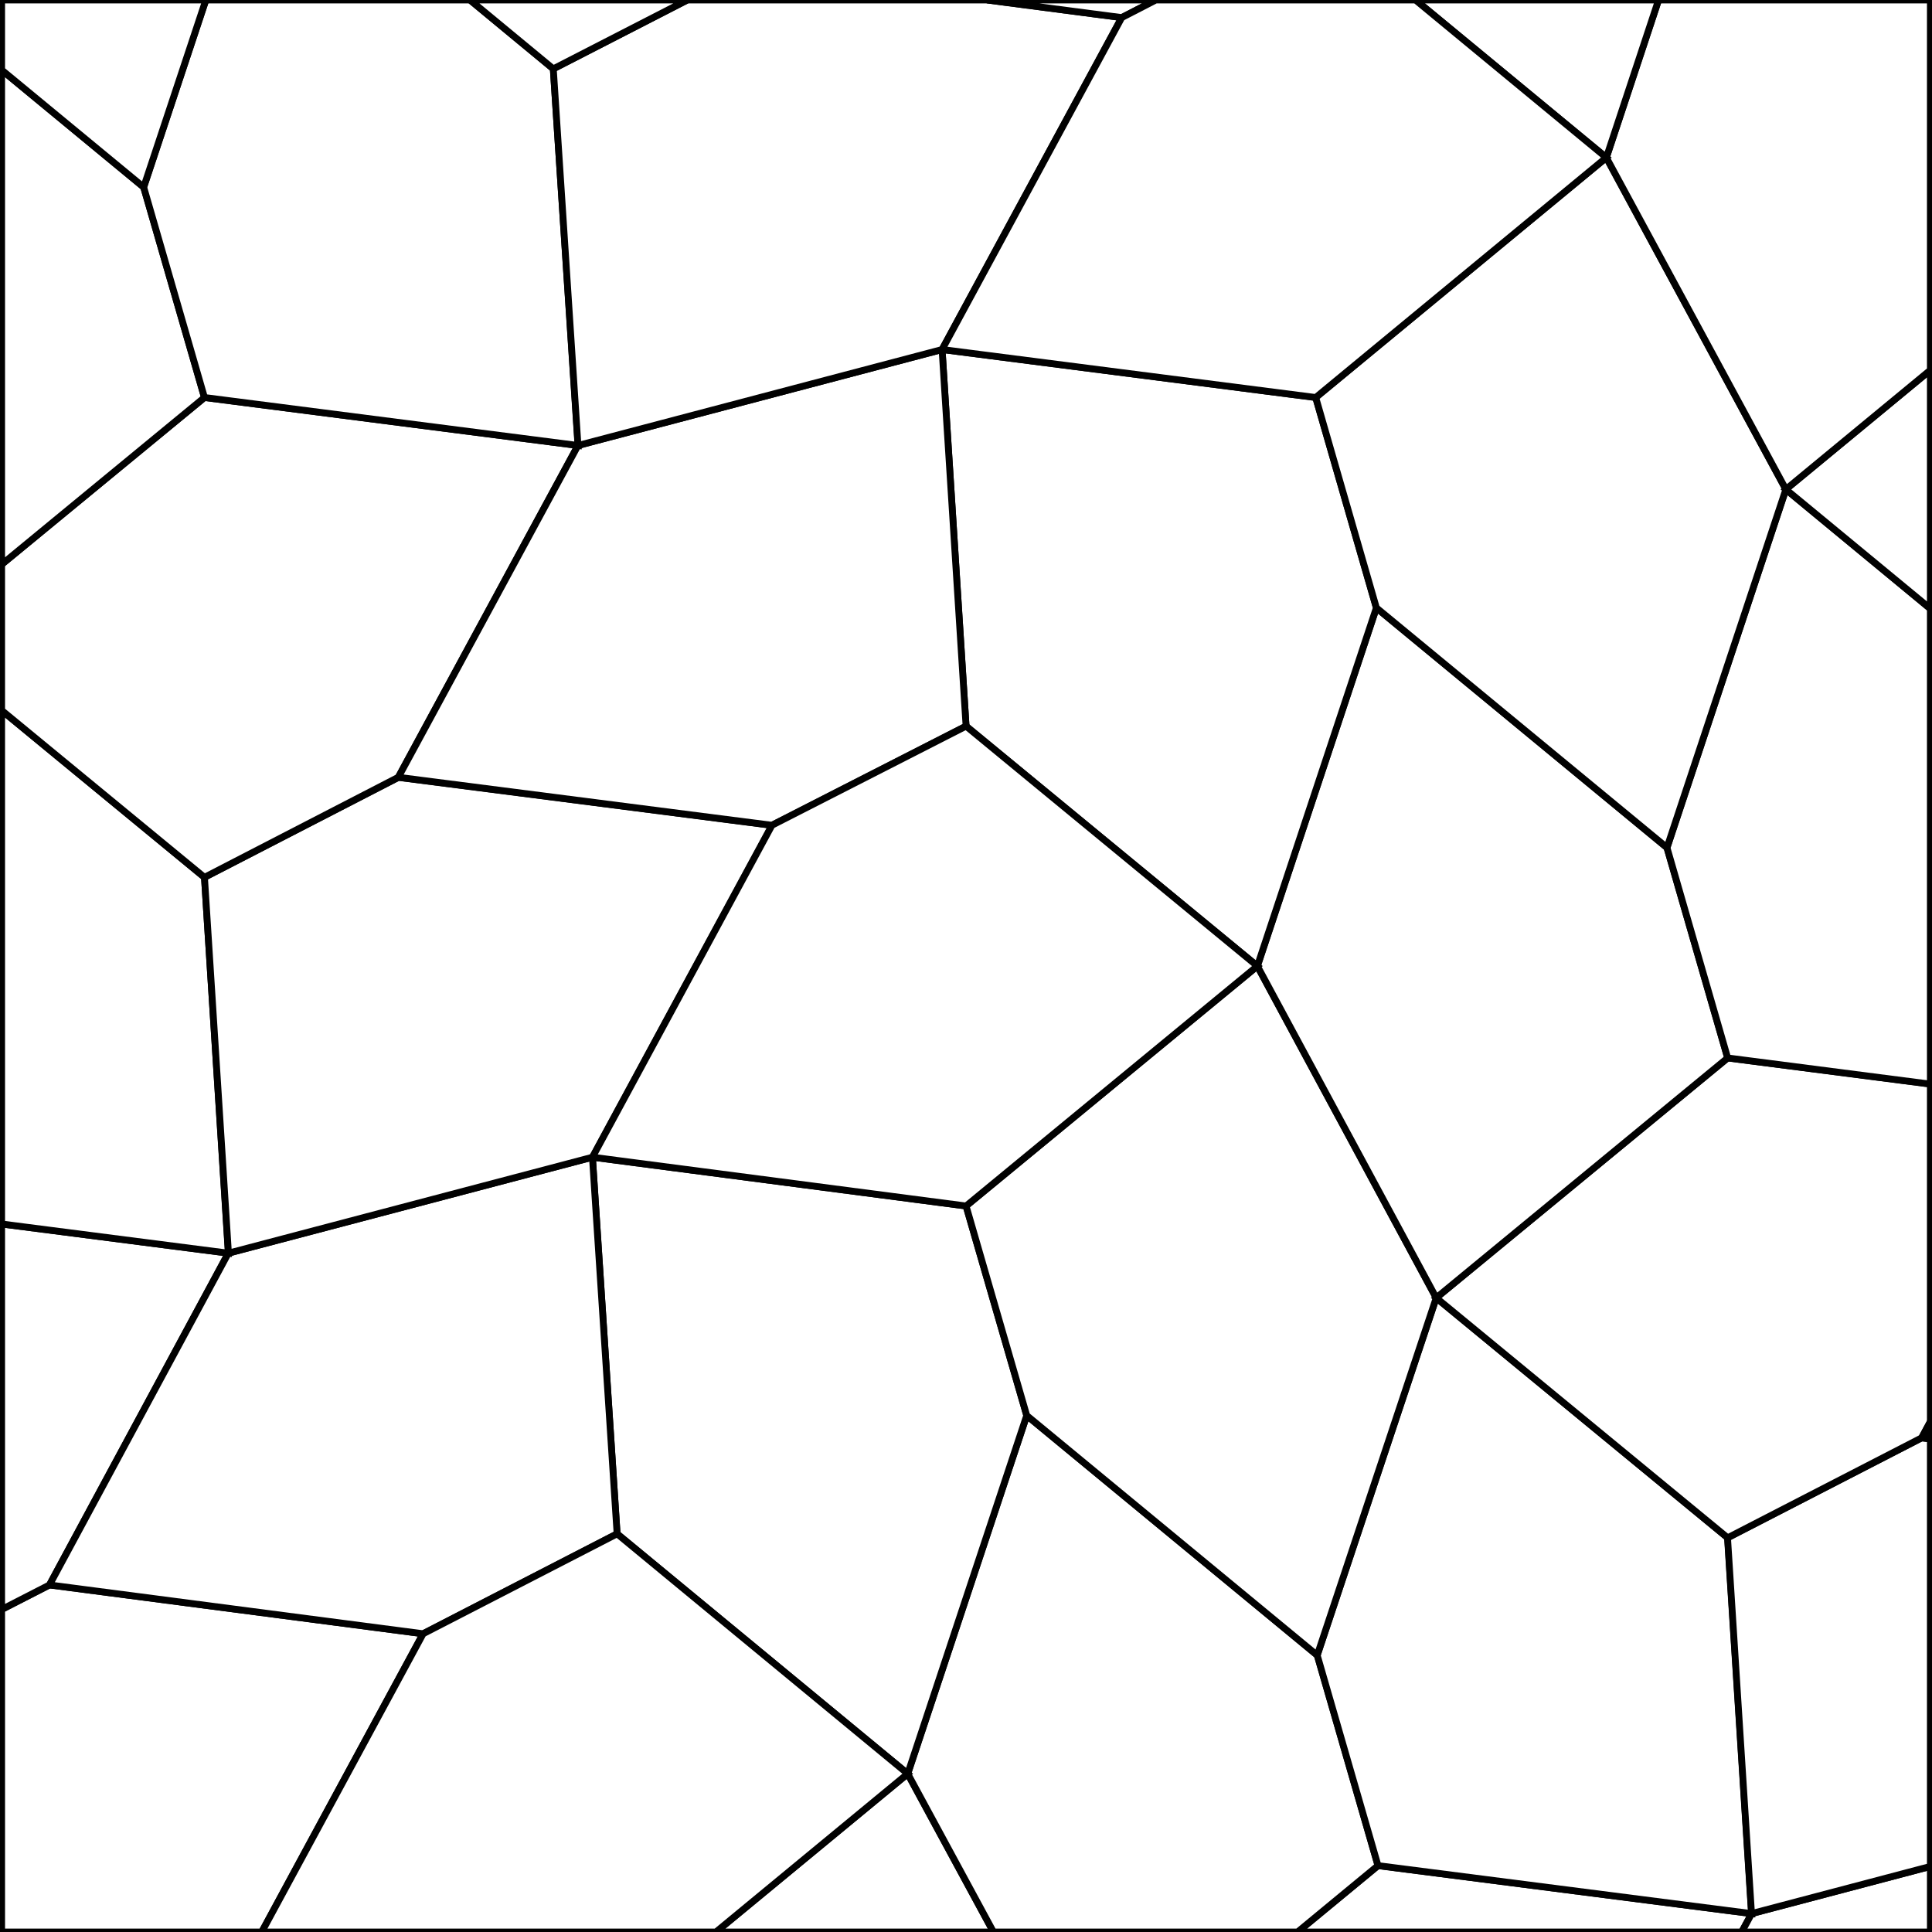
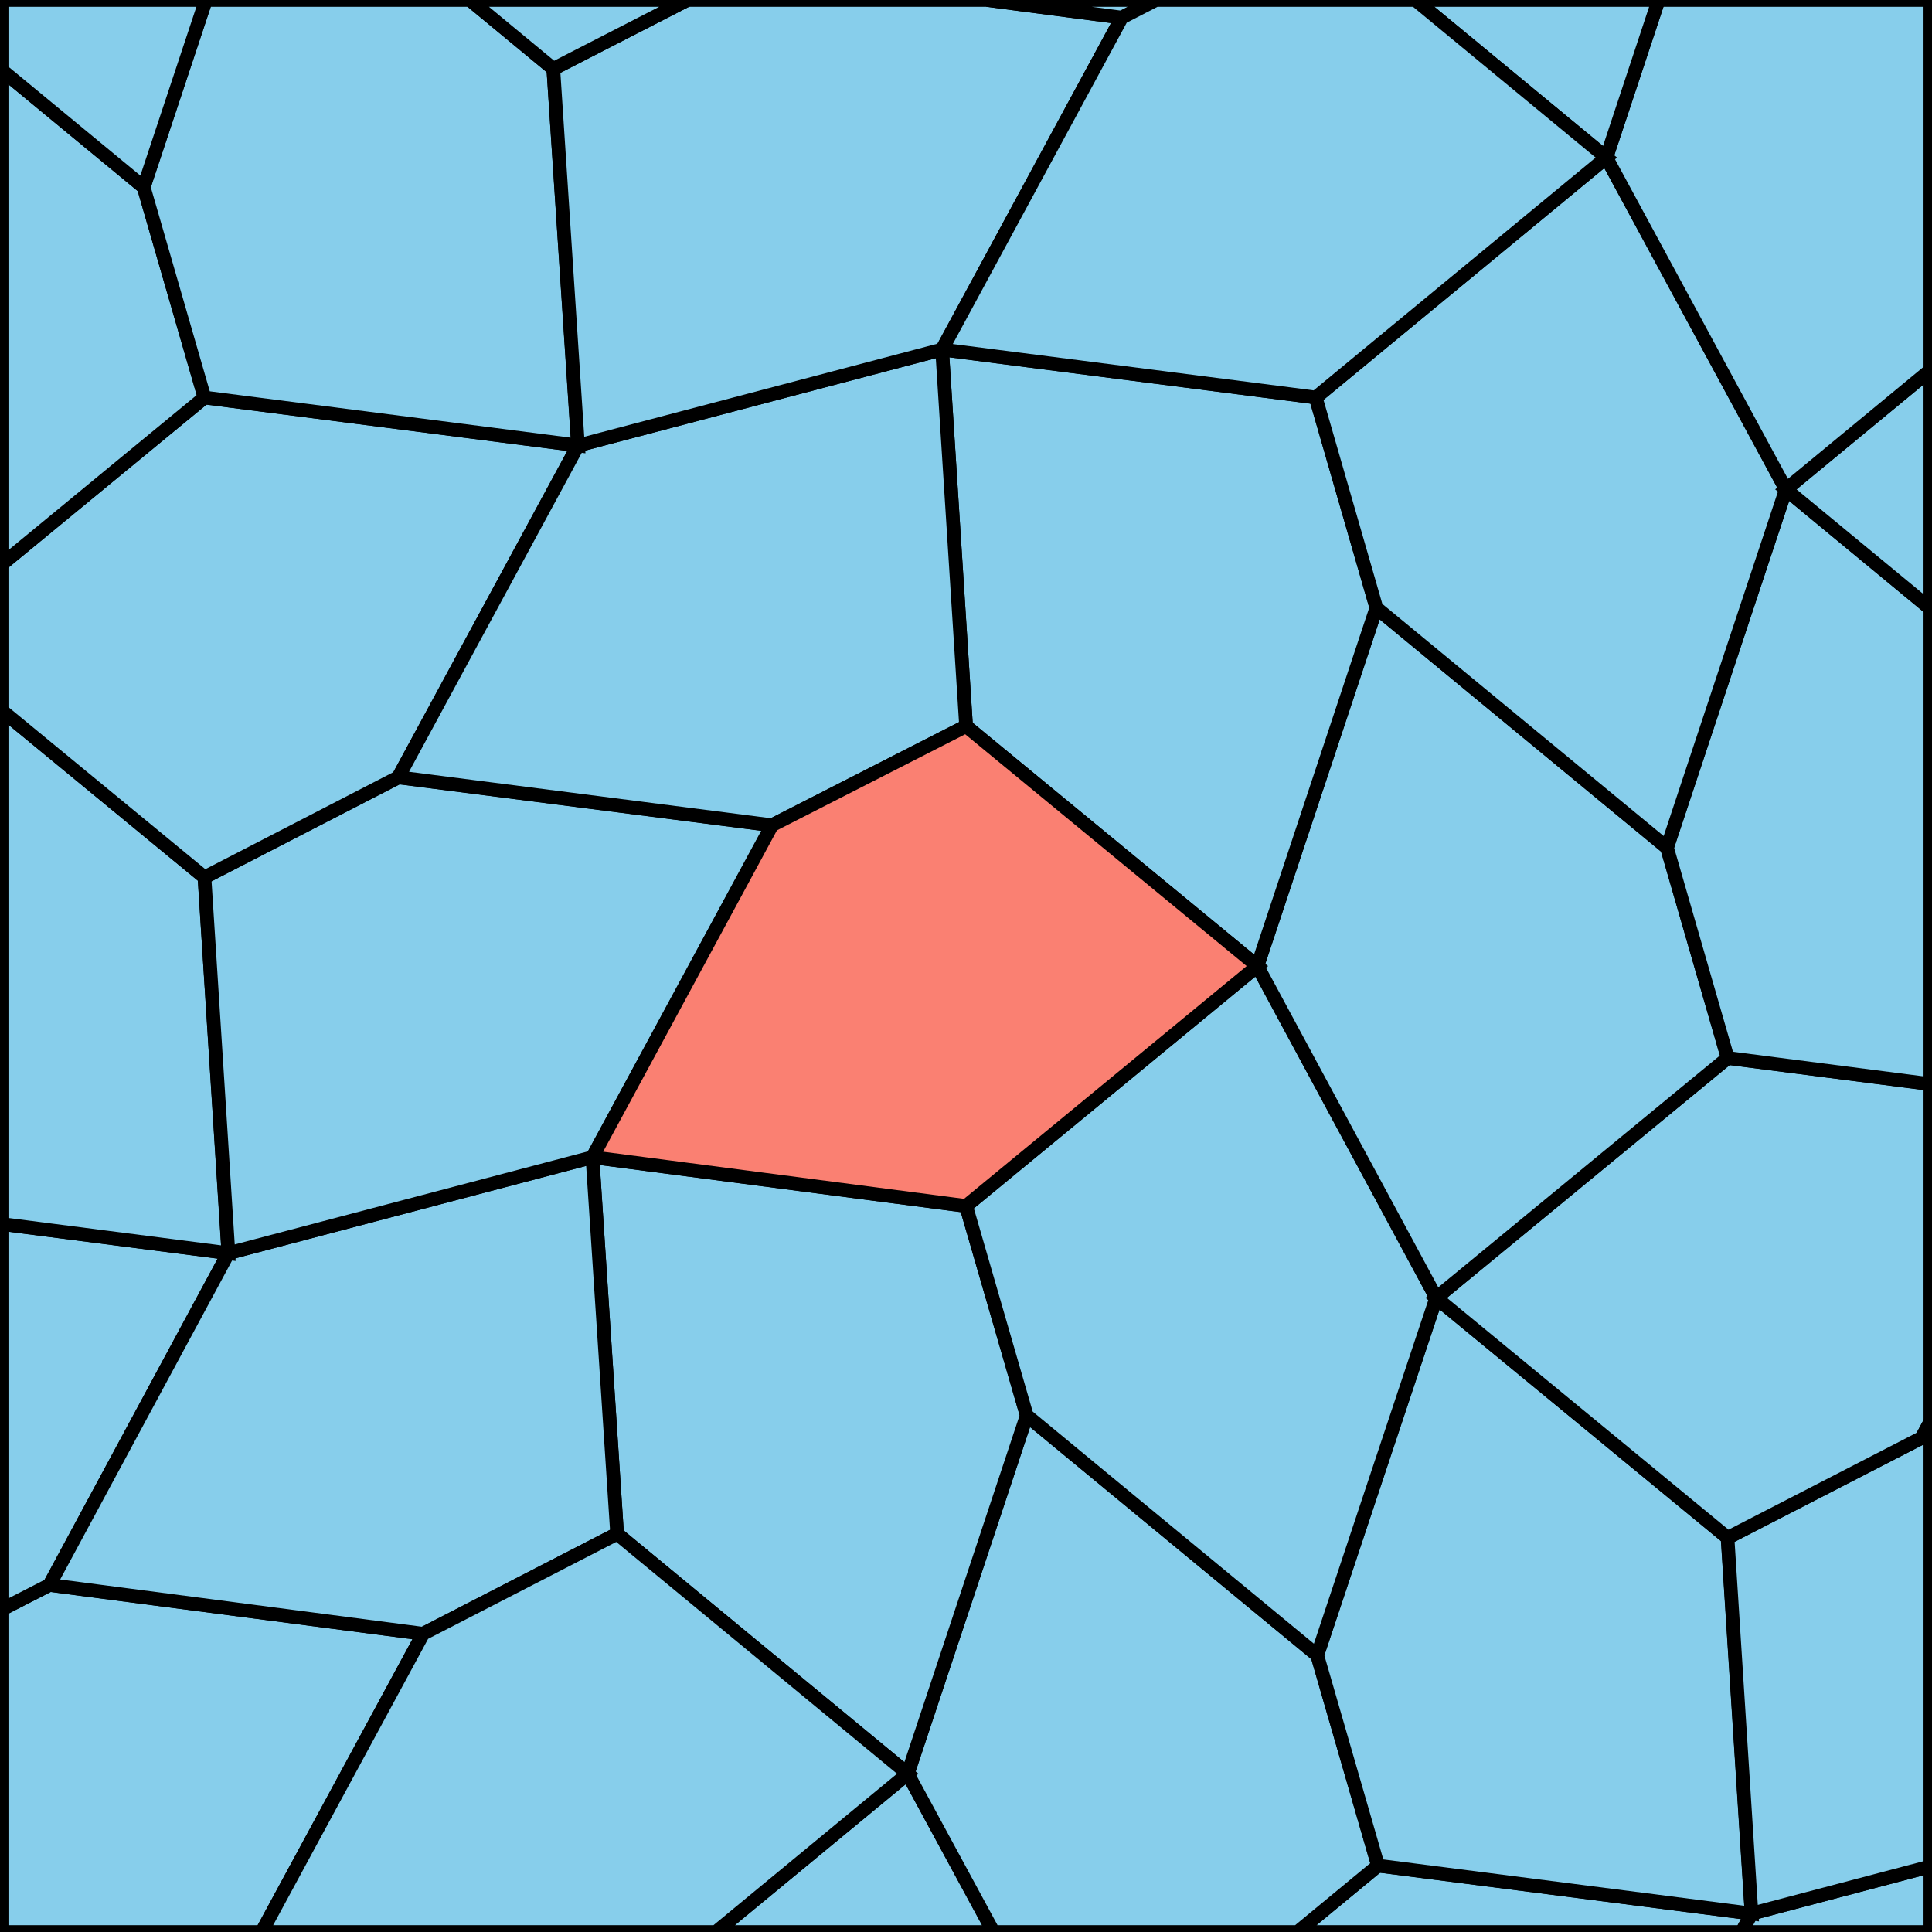
<svg xmlns="http://www.w3.org/2000/svg" version="1.1" id="Layer_1" x="0px" y="0px" viewBox="0 0 141.73 141.73" style="enable-background:new 0 0 141.73 141.73;" xml:space="preserve">
  <style type="text/css">
- 	.st0{fill:#FFFFFF;stroke:#010101;stroke-width:0.5;}
+ 	.st0{fill:rgb(135,206,235);stroke:#000000;}
+ 	.st1{fill:rgb(250,128,114);stroke:#000000;}
</style>
  <polygon class="st0" points="66.59,130.12 52.52,141.73 72.88,141.73 " />
  <polygon class="st0" points="128.5,140.38 101.09,136.86 95.19,141.73 127.77,141.73 " />
  <polygon class="st0" points="141.61,136.92 128.5,140.38 127.77,141.73 141.61,141.73 " />
  <polygon class="st0" points="3.63,116.27 0.12,118.07 0.12,141.73 19.2,141.73 31.04,119.85 " />
  <polygon class="st0" points="3.63,116.27 16.75,91.93 0.12,89.79 0.12,118.07 " />
  <polygon class="st0" points="95.19,141.73 101.09,136.86 96.64,121.43 75.32,103.84 66.59,130.12 72.88,141.73 " />
  <polygon class="st0" points="101.09,136.86 128.5,140.38 126.74,112.81 105.36,95.21 96.63,121.43 " />
  <polygon class="st0" points="70.87,88.47 43.46,84.89 45.27,112.52 66.59,130.12 75.32,103.84 " />
  <polygon class="st0" points="70.87,88.47 92.24,70.87 105.36,95.21 96.63,121.43 75.32,103.84 " />
  <polygon class="st0" points="140.97,105.48 126.73,112.81 128.49,140.38 141.61,136.92 141.61,105.56 " />
  <polygon class="st0" points="140.97,105.48 141.61,104.29 141.61,79.52 126.74,77.61 105.36,95.21 126.74,112.81 " />
  <polygon class="st0" points="45.27,112.52 43.46,84.89 16.75,91.93 3.63,116.27 31.04,119.85 " />
  <polygon class="st0" points="31.04,119.85 19.2,141.73 52.52,141.73 66.59,130.12 45.27,112.52 " />
  <polygon class="st0" points="141.61,104.29 140.97,105.48 141.61,105.56 " />
  <polygon class="st0" points="16.75,91.93 15,64.36 0.12,52.11 0.12,89.79 " />
  <path class="st0" d="M15,64.36l1.76,27.57l26.71-7.04l13.18-24.34l-27.42-3.52L15,64.36z" />
  <polygon class="st0" points="15,64.36 29.22,57.02 42.4,32.68 15,29.16 0.12,41.4 0.12,52.11 " />
  <polygon class="st0" points="126.74,77.61 105.36,95.21 92.24,70.87 100.97,44.59 122.29,62.19 " />
  <polygon class="st0" points="131.01,35.9 122.29,62.19 126.74,77.61 141.61,79.53 141.61,44.66 " />
  <polygon class="st0" points="96.52,29.16 69.11,25.64 70.87,53.27 92.24,70.87 100.97,44.59 " />
  <polygon class="st0" points="96.52,29.16 117.84,11.56 131.01,35.9 122.29,62.18 100.97,44.59 " />
  <polygon class="st0" points="141.61,27.15 131.01,35.9 141.61,44.65 " />
  <polygon class="st0" points="70.87,53.27 69.11,25.64 42.4,32.68 29.22,57.02 56.63,60.54 " />
-   <polygon class="st0" points="70.87,53.27 92.24,70.87 70.87,88.47 43.46,84.89 56.63,60.54 " />
+   <polygon class="st1" points="70.87,53.27 92.24,70.87 70.87,88.47 43.46,84.89 56.63,60.54 " />
  <polygon class="st0" points="15,29.16 10.54,13.73 0.12,5.13 0.12,41.41 " />
  <path class="st0" d="M42.41,32.68L40.59,5.05L34.48,0H15.1l-4.56,13.73L15,29.16L42.41,32.68z" />
  <polygon class="st0" points="10.54,13.73 15.1,0 0.12,0 0.12,5.13 " />
  <polygon class="st0" points="69.11,25.64 82.29,1.29 72.41,0 50.42,0 40.59,5.05 42.4,32.68 " />
  <polygon class="st0" points="50.42,0 34.48,0 40.59,5.05 " />
  <polygon class="st0" points="121.67,0 117.84,11.56 131.01,35.9 141.61,27.15 141.61,0 " />
  <polygon class="st0" points="121.67,0 103.84,0 117.84,11.56 " />
  <polygon class="st0" points="84.79,0 72.41,0 82.29,1.29 " />
  <path class="st0" d="M117.84,11.56L103.84,0H84.79l-2.5,1.29L69.11,25.64l27.41,3.52L117.84,11.56z" />
</svg>
